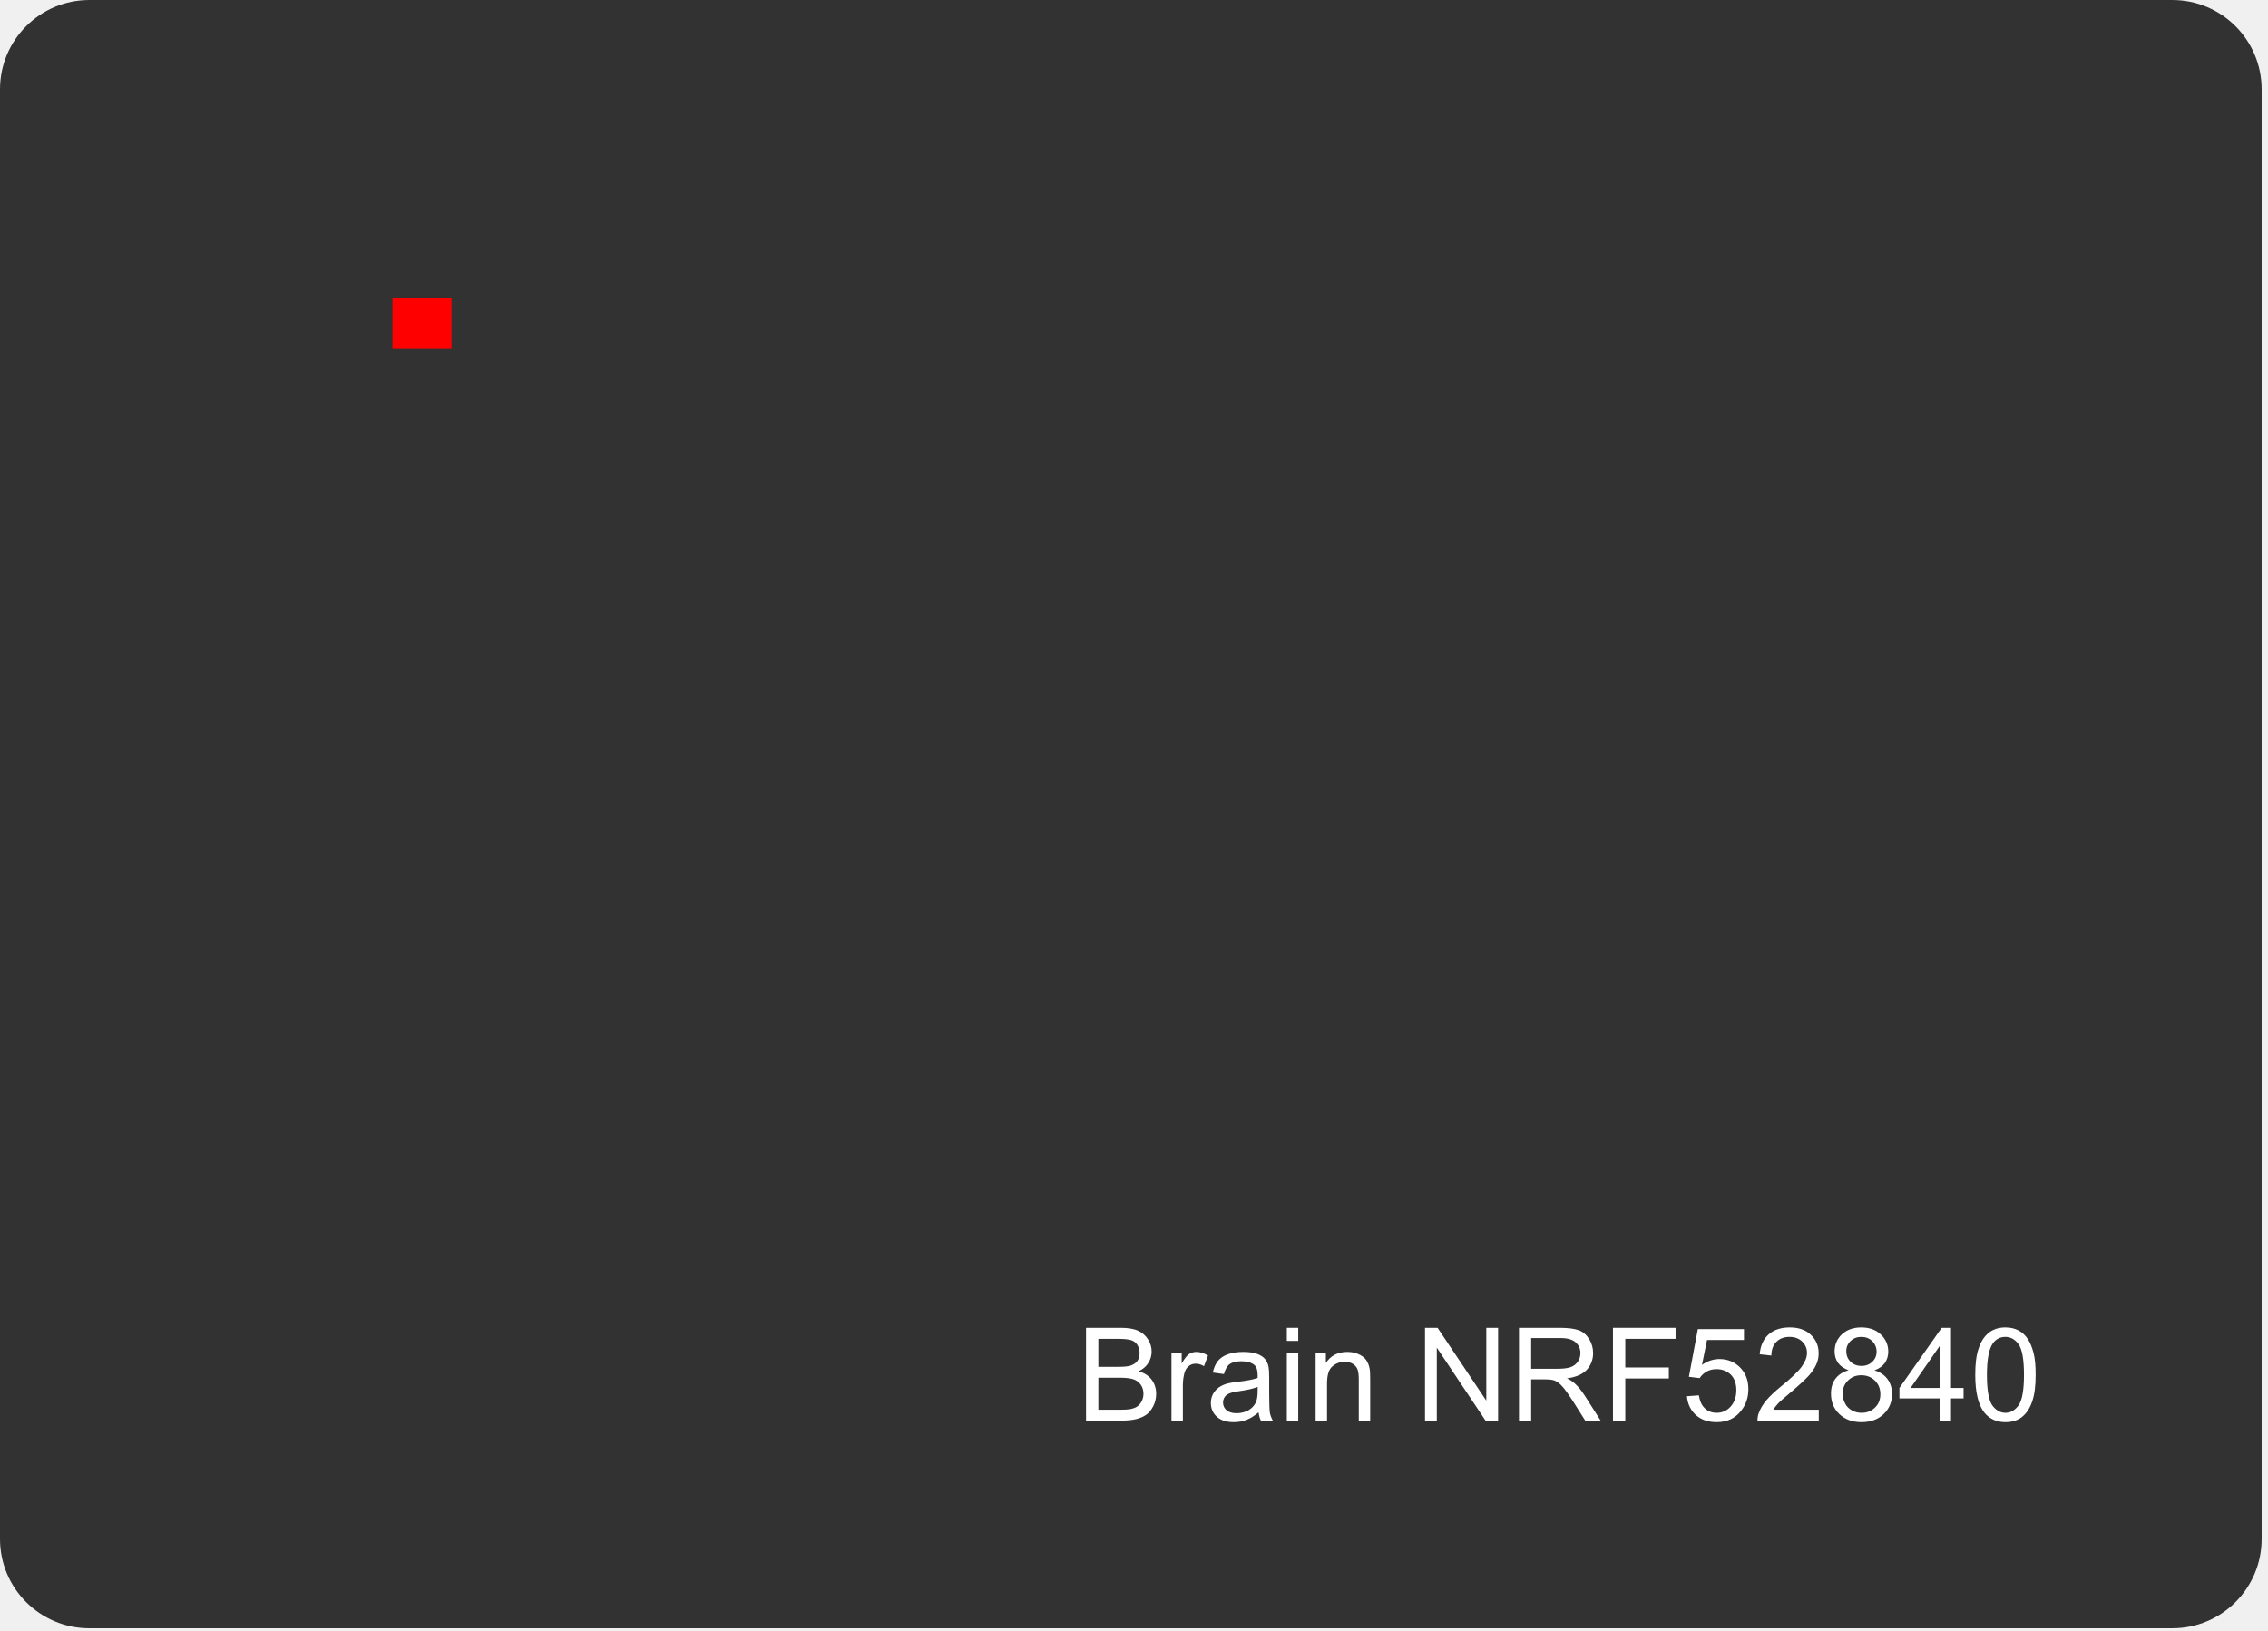
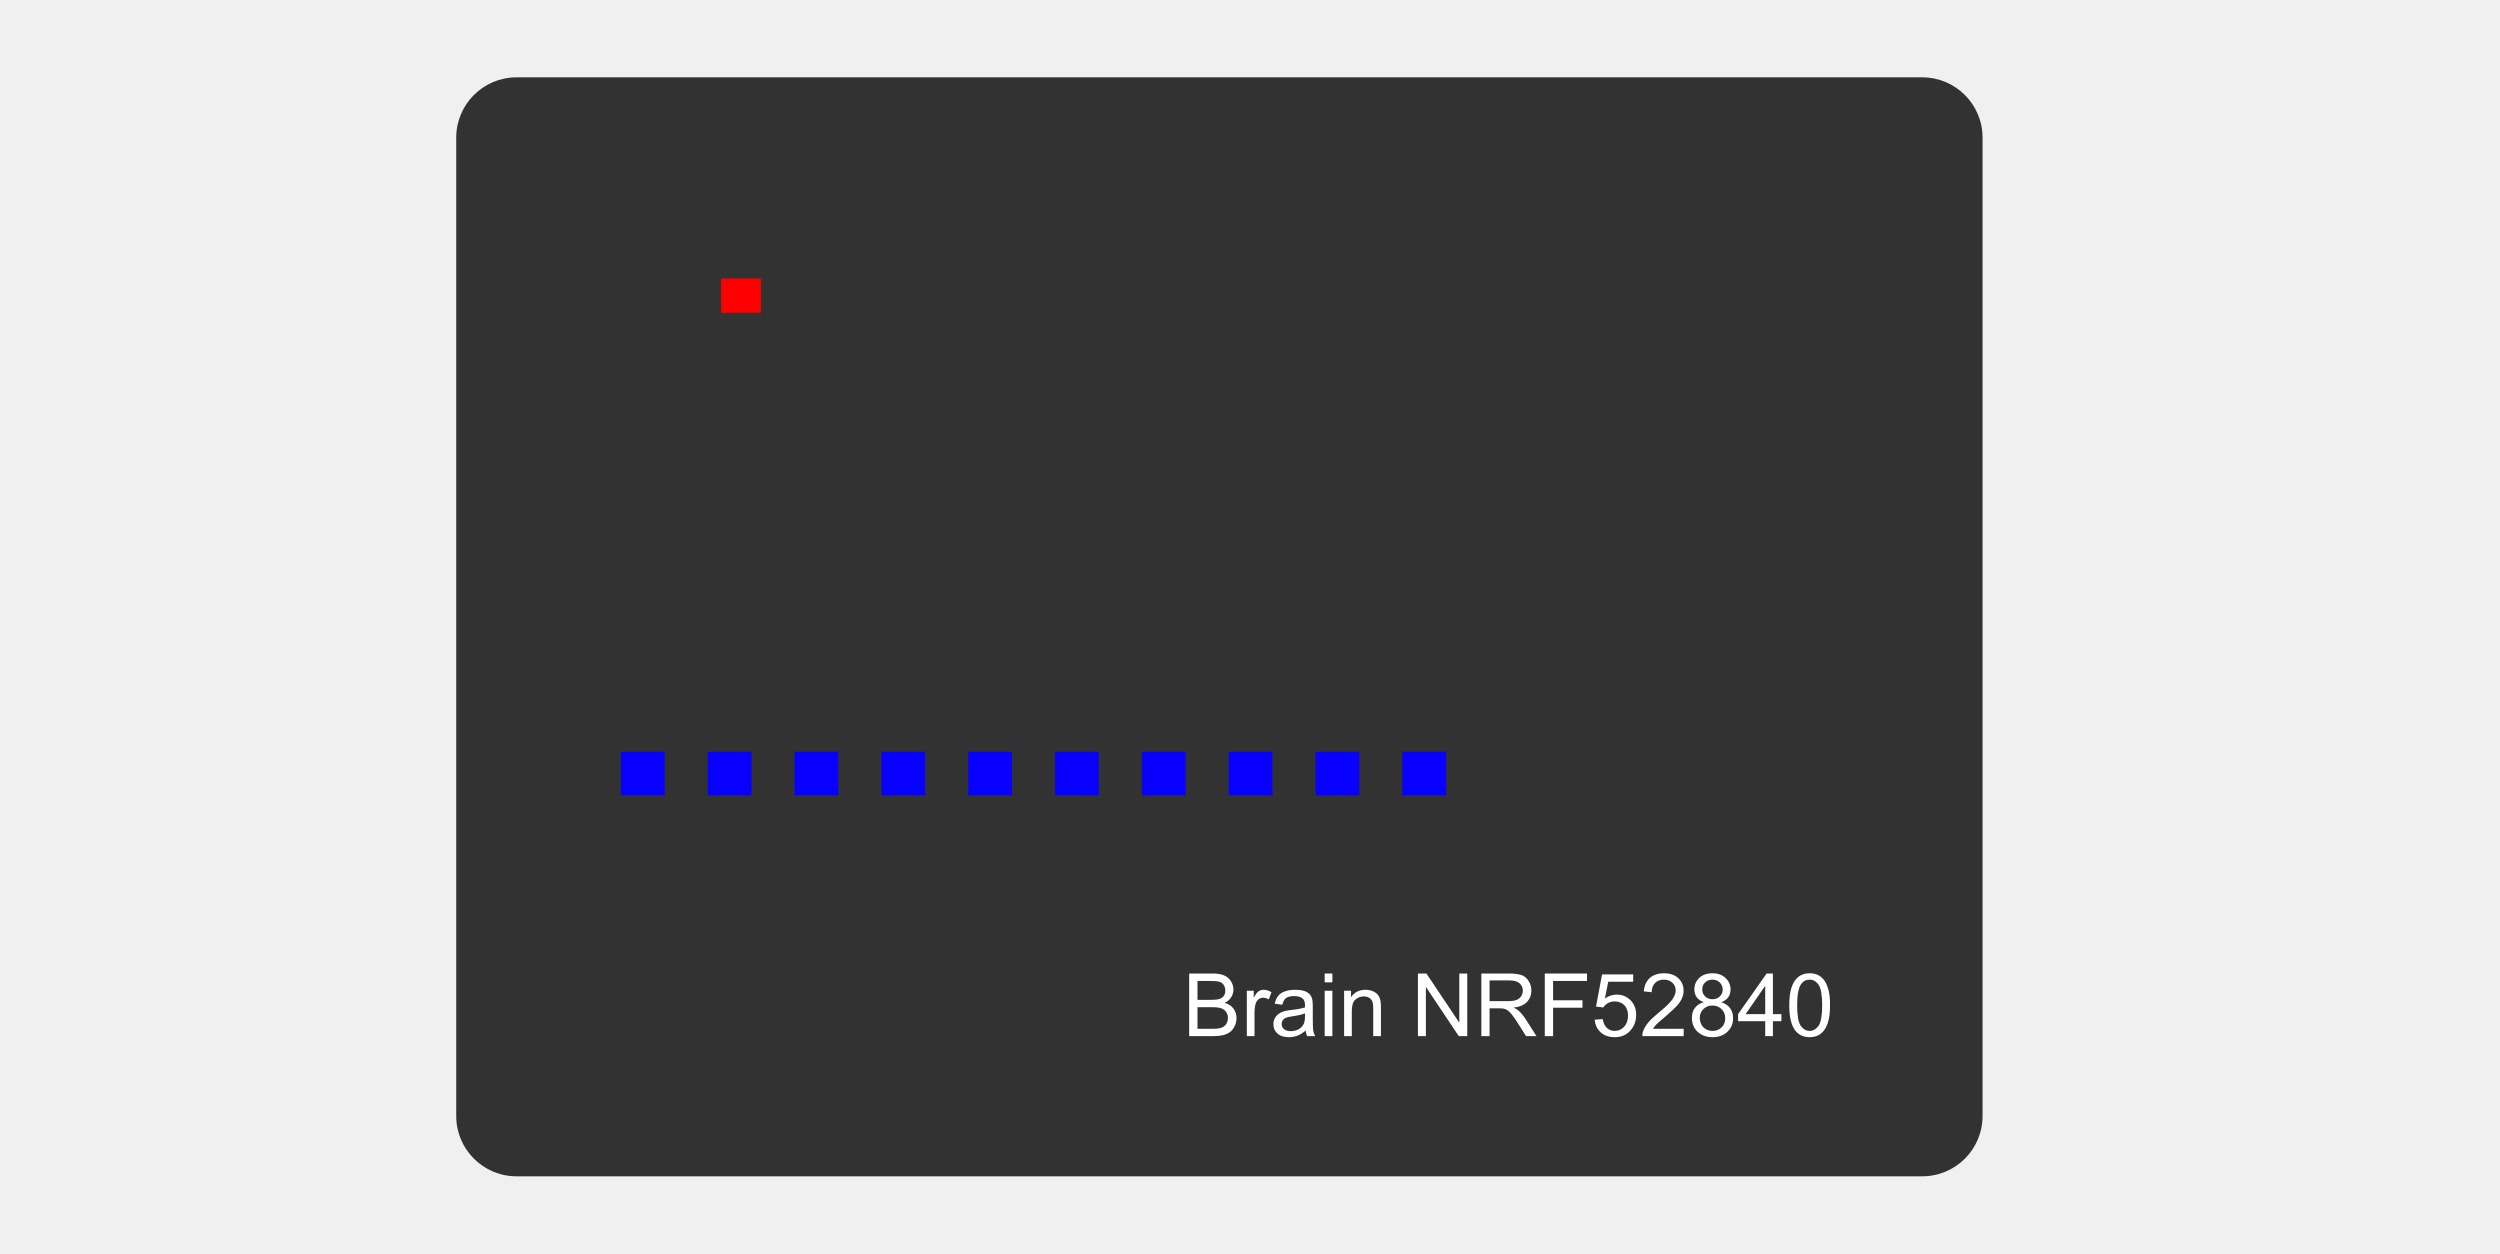
- <svg xmlns="http://www.w3.org/2000/svg" width="100%" height="100%" viewBox="0 0 210 151" version="1.1" xml:space="preserve" style="fill-rule:evenodd;clip-rule:evenodd;stroke-linejoin:round;stroke-miterlimit:2;">
-   <g transform="matrix(1,0,0,1,-62.5942,-10.6102)">
-     <g transform="matrix(1.24252,0,0,2.45017,-41.5638,-69.7226)">
-       <path d="M252.366,36.162C252.366,34.299 249.384,32.787 245.71,32.787L90.484,32.787C86.811,32.787 83.828,34.299 83.828,36.162L83.828,90.95C83.828,92.813 86.811,94.325 90.484,94.325L245.71,94.325C249.384,94.325 252.366,92.813 252.366,90.95L252.366,36.162Z" style="fill:rgb(50,50,50);" />
+ <svg xmlns="http://www.w3.org/2000/svg" width="100%" height="100%" viewBox="0 0 343 172" version="1.1" xml:space="preserve" style="fill-rule:evenodd;clip-rule:evenodd;stroke-linejoin:round;stroke-miterlimit:2;">
+   <g transform="matrix(1.24252,0,0,2.45017,-41.5638,-69.7226)">
+     <path d="M252.366,36.162C252.366,34.299 249.384,32.787 245.71,32.787L90.484,32.787C86.811,32.787 83.828,34.299 83.828,36.162L83.828,90.95C83.828,92.813 86.811,94.325 90.484,94.325L245.71,94.325C249.384,94.325 252.366,92.813 252.366,90.95L252.366,36.162Z" style="fill:rgb(50,50,50);" />
+   </g>
+   <g id="MISO" transform="matrix(1.02425,0,0,1,-2.06566,-0.552226)">
+     <rect x="85.196" y="103.682" width="5.858" height="5.997" style="fill:rgb(7,0,255);" />
+   </g>
+   <g id="MOSI" transform="matrix(1.02425,0,0,1,9.8466,-0.552226)">
+     <rect x="85.196" y="103.682" width="5.858" height="5.997" style="fill:rgb(7,0,255);" />
+   </g>
+   <g id="SCK" transform="matrix(1.02425,0,0,1,21.7589,-0.552226)">
+     <rect x="85.196" y="103.682" width="5.858" height="5.997" style="fill:rgb(7,0,255);" />
+   </g>
+   <g id="NEOPIXEL" transform="matrix(1.02425,0,0,1,33.6711,-0.552226)">
+     <rect x="85.196" y="103.682" width="5.858" height="5.997" style="fill:rgb(7,0,255);" />
+   </g>
+   <g id="GND" transform="matrix(1.02425,0,0,1,45.5834,-0.552226)">
+     <rect x="85.196" y="103.682" width="5.858" height="5.997" style="fill:rgb(7,0,255);" />
+   </g>
+   <g id="_3V" transform="matrix(1.02425,0,0,1,57.4956,-0.552226)">
+     <rect x="85.196" y="103.682" width="5.858" height="5.997" style="fill:rgb(7,0,255);" />
+   </g>
+   <g id="_5V" transform="matrix(1.02425,0,0,1,69.4079,-0.552226)">
+     <rect x="85.196" y="103.682" width="5.858" height="5.997" style="fill:rgb(7,0,255);" />
+   </g>
+   <g id="LIGHT_FAULT" transform="matrix(1.02425,0,0,1,81.3202,-0.552226)">
+     <rect x="85.196" y="103.682" width="5.858" height="5.997" style="fill:rgb(7,0,255);" />
+   </g>
+   <g id="LIGHT_PWR" transform="matrix(1.02425,0,0,1,93.2324,-0.552226)">
+     <rect x="85.196" y="103.682" width="5.858" height="5.997" style="fill:rgb(7,0,255);" />
+   </g>
+   <g id="VBAT" transform="matrix(1.02425,0,0,1,105.145,-0.552226)">
+     <rect x="85.196" y="103.682" width="5.858" height="5.997" style="fill:rgb(7,0,255);" />
+   </g>
+   <rect id="LED" x="98.937" y="38.203" width="5.464" height="4.714" style="fill:rgb(255,0,0);" />
+   <g transform="matrix(1,0,0,1,28.9958,47.4448)">
+     <g transform="matrix(12,0,0,12,133.284,94.7144)">
+       <path d="M0.073,-0L0.073,-0.716L0.342,-0.716C0.396,-0.716 0.44,-0.709 0.473,-0.694C0.506,-0.68 0.532,-0.657 0.551,-0.627C0.57,-0.597 0.579,-0.566 0.579,-0.533C0.579,-0.502 0.571,-0.473 0.554,-0.446C0.538,-0.419 0.513,-0.397 0.479,-0.381C0.522,-0.368 0.556,-0.347 0.579,-0.316C0.602,-0.285 0.614,-0.249 0.614,-0.208C0.614,-0.174 0.607,-0.143 0.593,-0.114C0.578,-0.085 0.561,-0.063 0.54,-0.047C0.519,-0.032 0.493,-0.02 0.462,-0.012C0.43,-0.004 0.392,-0 0.346,-0L0.073,-0ZM0.168,-0.415L0.323,-0.415C0.365,-0.415 0.395,-0.418 0.413,-0.423C0.437,-0.431 0.455,-0.442 0.468,-0.459C0.48,-0.476 0.486,-0.496 0.486,-0.521C0.486,-0.545 0.48,-0.566 0.469,-0.584C0.457,-0.602 0.441,-0.615 0.42,-0.621C0.399,-0.628 0.362,-0.631 0.311,-0.631L0.168,-0.631L0.168,-0.415ZM0.168,-0.084L0.346,-0.084C0.377,-0.084 0.398,-0.086 0.411,-0.088C0.432,-0.092 0.451,-0.098 0.465,-0.107C0.48,-0.117 0.492,-0.13 0.501,-0.147C0.511,-0.165 0.516,-0.185 0.516,-0.208C0.516,-0.234 0.509,-0.257 0.495,-0.277C0.481,-0.297 0.462,-0.311 0.438,-0.319C0.414,-0.327 0.379,-0.331 0.333,-0.331L0.168,-0.331L0.168,-0.084Z" style="fill:white;fill-rule:nonzero;" />
    </g>
-     <rect id="LED" x="98.937" y="38.203" width="5.464" height="4.714" style="fill:rgb(255,0,0);" />
-     <g transform="matrix(1,0,0,1,28.9958,47.4448)">
-       <g transform="matrix(12,0,0,12,133.284,94.7144)">
-         <path d="M0.073,-0L0.073,-0.716L0.342,-0.716C0.396,-0.716 0.44,-0.709 0.473,-0.694C0.506,-0.68 0.532,-0.657 0.551,-0.627C0.57,-0.597 0.579,-0.566 0.579,-0.533C0.579,-0.502 0.571,-0.473 0.554,-0.446C0.538,-0.419 0.513,-0.397 0.479,-0.381C0.522,-0.368 0.556,-0.347 0.579,-0.316C0.602,-0.285 0.614,-0.249 0.614,-0.208C0.614,-0.174 0.607,-0.143 0.593,-0.114C0.578,-0.085 0.561,-0.063 0.54,-0.047C0.519,-0.032 0.493,-0.02 0.462,-0.012C0.43,-0.004 0.392,-0 0.346,-0L0.073,-0ZM0.168,-0.415L0.323,-0.415C0.365,-0.415 0.395,-0.418 0.413,-0.423C0.437,-0.431 0.455,-0.442 0.468,-0.459C0.48,-0.476 0.486,-0.496 0.486,-0.521C0.486,-0.545 0.48,-0.566 0.469,-0.584C0.457,-0.602 0.441,-0.615 0.42,-0.621C0.399,-0.628 0.362,-0.631 0.311,-0.631L0.168,-0.631L0.168,-0.415ZM0.168,-0.084L0.346,-0.084C0.377,-0.084 0.398,-0.086 0.411,-0.088C0.432,-0.092 0.451,-0.098 0.465,-0.107C0.48,-0.117 0.492,-0.13 0.501,-0.147C0.511,-0.165 0.516,-0.185 0.516,-0.208C0.516,-0.234 0.509,-0.257 0.495,-0.277C0.481,-0.297 0.462,-0.311 0.438,-0.319C0.414,-0.327 0.379,-0.331 0.333,-0.331L0.168,-0.331L0.168,-0.084Z" style="fill:white;fill-rule:nonzero;" />
-       </g>
-       <g transform="matrix(12,0,0,12,141.288,94.7144)">
-         <path d="M0.065,-0L0.065,-0.519L0.144,-0.519L0.144,-0.44C0.164,-0.477 0.183,-0.501 0.2,-0.513C0.217,-0.524 0.236,-0.53 0.256,-0.53C0.286,-0.53 0.316,-0.521 0.347,-0.502L0.316,-0.42C0.295,-0.433 0.273,-0.439 0.252,-0.439C0.233,-0.439 0.215,-0.434 0.2,-0.422C0.185,-0.411 0.174,-0.395 0.167,-0.374C0.158,-0.343 0.153,-0.309 0.153,-0.271L0.153,-0L0.065,-0Z" style="fill:white;fill-rule:nonzero;" />
-       </g>
-       <g transform="matrix(12,0,0,12,145.284,94.7144)">
-         <path d="M0.404,-0.064C0.372,-0.036 0.34,-0.017 0.31,-0.005C0.28,0.006 0.248,0.012 0.213,0.012C0.156,0.012 0.113,-0.002 0.082,-0.03C0.051,-0.058 0.036,-0.093 0.036,-0.137C0.036,-0.162 0.042,-0.185 0.053,-0.206C0.065,-0.227 0.08,-0.244 0.099,-0.257C0.118,-0.27 0.139,-0.279 0.162,-0.286C0.179,-0.29 0.205,-0.295 0.24,-0.299C0.311,-0.307 0.363,-0.317 0.397,-0.329C0.397,-0.341 0.397,-0.349 0.397,-0.352C0.397,-0.388 0.389,-0.413 0.373,-0.428C0.35,-0.448 0.317,-0.458 0.272,-0.458C0.231,-0.458 0.201,-0.45 0.181,-0.436C0.161,-0.421 0.147,-0.396 0.137,-0.359L0.051,-0.371C0.059,-0.407 0.072,-0.437 0.09,-0.46C0.108,-0.482 0.134,-0.5 0.167,-0.512C0.201,-0.524 0.241,-0.53 0.285,-0.53C0.329,-0.53 0.365,-0.525 0.393,-0.515C0.421,-0.504 0.441,-0.491 0.454,-0.475C0.467,-0.46 0.476,-0.44 0.481,-0.416C0.484,-0.401 0.486,-0.374 0.486,-0.334L0.486,-0.217C0.486,-0.136 0.488,-0.084 0.491,-0.062C0.495,-0.041 0.503,-0.02 0.514,-0L0.422,-0C0.413,-0.018 0.407,-0.04 0.404,-0.064ZM0.397,-0.26C0.365,-0.247 0.317,-0.236 0.253,-0.227C0.217,-0.222 0.192,-0.216 0.177,-0.209C0.162,-0.203 0.15,-0.193 0.142,-0.181C0.134,-0.168 0.13,-0.154 0.13,-0.139C0.13,-0.116 0.139,-0.096 0.156,-0.081C0.174,-0.065 0.2,-0.057 0.234,-0.057C0.268,-0.057 0.298,-0.065 0.325,-0.079C0.351,-0.094 0.37,-0.114 0.383,-0.14C0.392,-0.16 0.397,-0.189 0.397,-0.228L0.397,-0.26Z" style="fill:white;fill-rule:nonzero;" />
-       </g>
-       <g transform="matrix(12,0,0,12,151.958,94.7144)">
-         <path d="M0.066,-0.615L0.066,-0.716L0.154,-0.716L0.154,-0.615L0.066,-0.615ZM0.066,-0L0.066,-0.519L0.154,-0.519L0.154,-0L0.066,-0Z" style="fill:white;fill-rule:nonzero;" />
-       </g>
-       <g transform="matrix(12,0,0,12,154.624,94.7144)">
-         <path d="M0.066,-0L0.066,-0.519L0.145,-0.519L0.145,-0.445C0.183,-0.502 0.238,-0.53 0.31,-0.53C0.341,-0.53 0.37,-0.525 0.396,-0.513C0.422,-0.502 0.442,-0.487 0.455,-0.469C0.468,-0.451 0.477,-0.429 0.482,-0.404C0.486,-0.388 0.487,-0.36 0.487,-0.319L0.487,-0L0.399,-0L0.399,-0.315C0.399,-0.351 0.396,-0.378 0.389,-0.396C0.382,-0.413 0.37,-0.428 0.353,-0.438C0.335,-0.449 0.315,-0.454 0.292,-0.454C0.254,-0.454 0.222,-0.442 0.195,-0.418C0.167,-0.395 0.154,-0.35 0.154,-0.283L0.154,-0L0.066,-0Z" style="fill:white;fill-rule:nonzero;" />
-       </g>
-       <g transform="matrix(12,0,0,12,164.632,94.7144)">
-         <path d="M0.076,-0L0.076,-0.716L0.173,-0.716L0.549,-0.154L0.549,-0.716L0.64,-0.716L0.64,-0L0.543,-0L0.167,-0.563L0.167,-0L0.076,-0Z" style="fill:white;fill-rule:nonzero;" />
-       </g>
-       <g transform="matrix(12,0,0,12,173.298,94.7144)">
-         <path d="M0.079,-0L0.079,-0.716L0.396,-0.716C0.46,-0.716 0.508,-0.709 0.542,-0.697C0.575,-0.684 0.601,-0.661 0.621,-0.628C0.641,-0.596 0.651,-0.56 0.651,-0.521C0.651,-0.47 0.634,-0.427 0.602,-0.392C0.569,-0.357 0.518,-0.335 0.449,-0.326C0.474,-0.314 0.493,-0.302 0.506,-0.29C0.534,-0.265 0.56,-0.233 0.585,-0.195L0.709,-0L0.59,-0L0.496,-0.149C0.468,-0.192 0.445,-0.225 0.427,-0.248C0.409,-0.27 0.393,-0.286 0.379,-0.295C0.365,-0.305 0.351,-0.311 0.336,-0.314C0.325,-0.317 0.308,-0.318 0.283,-0.318L0.173,-0.318L0.173,-0L0.079,-0ZM0.173,-0.4L0.377,-0.4C0.42,-0.4 0.454,-0.404 0.479,-0.413C0.503,-0.422 0.521,-0.437 0.534,-0.456C0.547,-0.476 0.553,-0.497 0.553,-0.521C0.553,-0.554 0.541,-0.582 0.516,-0.604C0.492,-0.626 0.453,-0.637 0.4,-0.637L0.173,-0.637L0.173,-0.4Z" style="fill:white;fill-rule:nonzero;" />
-       </g>
-       <g transform="matrix(12,0,0,12,181.964,94.7144)">
-         <path d="M0.082,-0L0.082,-0.716L0.565,-0.716L0.565,-0.631L0.177,-0.631L0.177,-0.41L0.513,-0.41L0.513,-0.325L0.177,-0.325L0.177,-0L0.082,-0Z" style="fill:white;fill-rule:nonzero;" />
-       </g>
-       <g transform="matrix(12,0,0,12,189.294,94.7144)">
-         <path d="M0.042,-0.188L0.134,-0.195C0.141,-0.15 0.156,-0.117 0.181,-0.094C0.206,-0.071 0.236,-0.06 0.271,-0.06C0.314,-0.06 0.35,-0.076 0.379,-0.108C0.408,-0.14 0.423,-0.182 0.423,-0.235C0.423,-0.285 0.409,-0.325 0.381,-0.354C0.352,-0.382 0.316,-0.397 0.27,-0.397C0.242,-0.397 0.216,-0.391 0.193,-0.378C0.171,-0.365 0.153,-0.348 0.14,-0.328L0.057,-0.338L0.126,-0.706L0.482,-0.706L0.482,-0.622L0.197,-0.622L0.158,-0.43C0.201,-0.46 0.246,-0.475 0.293,-0.475C0.356,-0.475 0.409,-0.453 0.452,-0.41C0.495,-0.366 0.516,-0.311 0.516,-0.243C0.516,-0.178 0.497,-0.122 0.459,-0.075C0.414,-0.017 0.351,0.012 0.271,0.012C0.206,0.012 0.153,-0.006 0.112,-0.042C0.071,-0.079 0.047,-0.127 0.042,-0.188Z" style="fill:white;fill-rule:nonzero;" />
-       </g>
-       <g transform="matrix(12,0,0,12,195.968,94.7144)">
-         <path d="M0.503,-0.084L0.503,-0L0.03,-0C0.03,-0.021 0.033,-0.042 0.041,-0.061C0.053,-0.093 0.072,-0.125 0.098,-0.156C0.125,-0.188 0.163,-0.224 0.213,-0.265C0.291,-0.328 0.344,-0.379 0.371,-0.416C0.398,-0.454 0.412,-0.489 0.412,-0.522C0.412,-0.557 0.4,-0.586 0.375,-0.61C0.35,-0.634 0.317,-0.646 0.277,-0.646C0.235,-0.646 0.201,-0.633 0.176,-0.608C0.15,-0.583 0.138,-0.547 0.137,-0.502L0.047,-0.512C0.053,-0.579 0.076,-0.63 0.117,-0.666C0.157,-0.701 0.211,-0.719 0.279,-0.719C0.348,-0.719 0.402,-0.7 0.442,-0.662C0.482,-0.624 0.502,-0.576 0.502,-0.52C0.502,-0.491 0.497,-0.463 0.485,-0.436C0.473,-0.408 0.454,-0.379 0.427,-0.348C0.399,-0.318 0.354,-0.276 0.291,-0.222C0.238,-0.178 0.204,-0.148 0.189,-0.132C0.174,-0.116 0.162,-0.1 0.152,-0.084L0.503,-0.084Z" style="fill:white;fill-rule:nonzero;" />
-       </g>
-       <g transform="matrix(12,0,0,12,202.642,94.7144)">
-         <path d="M0.177,-0.388C0.14,-0.402 0.113,-0.421 0.096,-0.445C0.078,-0.47 0.069,-0.5 0.069,-0.534C0.069,-0.586 0.088,-0.63 0.125,-0.666C0.163,-0.701 0.213,-0.719 0.275,-0.719C0.337,-0.719 0.388,-0.701 0.426,-0.664C0.464,-0.628 0.483,-0.584 0.483,-0.532C0.483,-0.499 0.474,-0.47 0.457,-0.445C0.439,-0.42 0.413,-0.402 0.377,-0.388C0.421,-0.374 0.455,-0.351 0.478,-0.319C0.501,-0.287 0.512,-0.249 0.512,-0.205C0.512,-0.143 0.491,-0.092 0.447,-0.05C0.404,-0.009 0.347,0.012 0.276,0.012C0.206,0.012 0.149,-0.009 0.105,-0.051C0.062,-0.092 0.041,-0.145 0.041,-0.207C0.041,-0.254 0.052,-0.293 0.076,-0.324C0.1,-0.355 0.133,-0.377 0.177,-0.388ZM0.159,-0.537C0.159,-0.503 0.17,-0.476 0.192,-0.454C0.214,-0.433 0.242,-0.422 0.277,-0.422C0.311,-0.422 0.338,-0.433 0.36,-0.454C0.382,-0.475 0.393,-0.501 0.393,-0.532C0.393,-0.564 0.381,-0.592 0.359,-0.614C0.337,-0.635 0.309,-0.646 0.276,-0.646C0.242,-0.646 0.215,-0.636 0.192,-0.614C0.17,-0.593 0.159,-0.567 0.159,-0.537ZM0.131,-0.207C0.131,-0.181 0.137,-0.157 0.149,-0.134C0.161,-0.11 0.178,-0.092 0.202,-0.079C0.225,-0.066 0.25,-0.06 0.277,-0.06C0.319,-0.06 0.354,-0.074 0.381,-0.101C0.409,-0.128 0.422,-0.162 0.422,-0.204C0.422,-0.246 0.408,-0.281 0.38,-0.309C0.352,-0.336 0.317,-0.35 0.274,-0.35C0.233,-0.35 0.199,-0.336 0.172,-0.309C0.144,-0.282 0.131,-0.248 0.131,-0.207Z" style="fill:white;fill-rule:nonzero;" />
-       </g>
-       <g transform="matrix(12,0,0,12,209.315,94.7144)">
-         <path d="M0.323,-0L0.323,-0.171L0.013,-0.171L0.013,-0.252L0.339,-0.716L0.411,-0.716L0.411,-0.252L0.508,-0.252L0.508,-0.171L0.411,-0.171L0.411,-0L0.323,-0ZM0.323,-0.252L0.323,-0.575L0.099,-0.252L0.323,-0.252Z" style="fill:white;fill-rule:nonzero;" />
-       </g>
-       <g transform="matrix(12,0,0,12,215.989,94.7144)">
-         <path d="M0.042,-0.353C0.042,-0.438 0.05,-0.506 0.068,-0.557C0.085,-0.609 0.111,-0.649 0.145,-0.677C0.18,-0.705 0.223,-0.719 0.275,-0.719C0.313,-0.719 0.347,-0.711 0.376,-0.696C0.405,-0.68 0.429,-0.658 0.448,-0.629C0.467,-0.6 0.481,-0.564 0.492,-0.522C0.503,-0.48 0.508,-0.424 0.508,-0.353C0.508,-0.269 0.5,-0.201 0.482,-0.15C0.465,-0.098 0.439,-0.058 0.405,-0.03C0.371,-0.002 0.327,0.012 0.275,0.012C0.206,0.012 0.152,-0.013 0.112,-0.062C0.065,-0.122 0.042,-0.219 0.042,-0.353ZM0.132,-0.353C0.132,-0.236 0.146,-0.157 0.173,-0.118C0.201,-0.08 0.235,-0.06 0.275,-0.06C0.315,-0.06 0.349,-0.08 0.377,-0.119C0.404,-0.158 0.418,-0.236 0.418,-0.353C0.418,-0.471 0.404,-0.549 0.377,-0.588C0.349,-0.627 0.315,-0.646 0.274,-0.646C0.234,-0.646 0.201,-0.629 0.177,-0.595C0.147,-0.551 0.132,-0.471 0.132,-0.353Z" style="fill:white;fill-rule:nonzero;" />
-       </g>
+     <g transform="matrix(12,0,0,12,141.288,94.7144)">
+       <path d="M0.065,-0L0.065,-0.519L0.144,-0.519L0.144,-0.44C0.164,-0.477 0.183,-0.501 0.2,-0.513C0.217,-0.524 0.236,-0.53 0.256,-0.53C0.286,-0.53 0.316,-0.521 0.347,-0.502L0.316,-0.42C0.295,-0.433 0.273,-0.439 0.252,-0.439C0.233,-0.439 0.215,-0.434 0.2,-0.422C0.185,-0.411 0.174,-0.395 0.167,-0.374C0.158,-0.343 0.153,-0.309 0.153,-0.271L0.153,-0L0.065,-0Z" style="fill:white;fill-rule:nonzero;" />
+     </g>
+     <g transform="matrix(12,0,0,12,145.284,94.7144)">
+       <path d="M0.404,-0.064C0.372,-0.036 0.34,-0.017 0.31,-0.005C0.28,0.006 0.248,0.012 0.213,0.012C0.156,0.012 0.113,-0.002 0.082,-0.03C0.051,-0.058 0.036,-0.093 0.036,-0.137C0.036,-0.162 0.042,-0.185 0.053,-0.206C0.065,-0.227 0.08,-0.244 0.099,-0.257C0.118,-0.27 0.139,-0.279 0.162,-0.286C0.179,-0.29 0.205,-0.295 0.24,-0.299C0.311,-0.307 0.363,-0.317 0.397,-0.329C0.397,-0.341 0.397,-0.349 0.397,-0.352C0.397,-0.388 0.389,-0.413 0.373,-0.428C0.35,-0.448 0.317,-0.458 0.272,-0.458C0.231,-0.458 0.201,-0.45 0.181,-0.436C0.161,-0.421 0.147,-0.396 0.137,-0.359L0.051,-0.371C0.059,-0.407 0.072,-0.437 0.09,-0.46C0.108,-0.482 0.134,-0.5 0.167,-0.512C0.201,-0.524 0.241,-0.53 0.285,-0.53C0.329,-0.53 0.365,-0.525 0.393,-0.515C0.421,-0.504 0.441,-0.491 0.454,-0.475C0.467,-0.46 0.476,-0.44 0.481,-0.416C0.484,-0.401 0.486,-0.374 0.486,-0.334L0.486,-0.217C0.486,-0.136 0.488,-0.084 0.491,-0.062C0.495,-0.041 0.503,-0.02 0.514,-0L0.422,-0C0.413,-0.018 0.407,-0.04 0.404,-0.064ZM0.397,-0.26C0.365,-0.247 0.317,-0.236 0.253,-0.227C0.217,-0.222 0.192,-0.216 0.177,-0.209C0.162,-0.203 0.15,-0.193 0.142,-0.181C0.134,-0.168 0.13,-0.154 0.13,-0.139C0.13,-0.116 0.139,-0.096 0.156,-0.081C0.174,-0.065 0.2,-0.057 0.234,-0.057C0.268,-0.057 0.298,-0.065 0.325,-0.079C0.351,-0.094 0.37,-0.114 0.383,-0.14C0.392,-0.16 0.397,-0.189 0.397,-0.228L0.397,-0.26Z" style="fill:white;fill-rule:nonzero;" />
+     </g>
+     <g transform="matrix(12,0,0,12,151.958,94.7144)">
+       <path d="M0.066,-0.615L0.066,-0.716L0.154,-0.716L0.154,-0.615L0.066,-0.615ZM0.066,-0L0.066,-0.519L0.154,-0.519L0.154,-0L0.066,-0Z" style="fill:white;fill-rule:nonzero;" />
+     </g>
+     <g transform="matrix(12,0,0,12,154.624,94.7144)">
+       <path d="M0.066,-0L0.066,-0.519L0.145,-0.519L0.145,-0.445C0.183,-0.502 0.238,-0.53 0.31,-0.53C0.341,-0.53 0.37,-0.525 0.396,-0.513C0.422,-0.502 0.442,-0.487 0.455,-0.469C0.468,-0.451 0.477,-0.429 0.482,-0.404C0.486,-0.388 0.487,-0.36 0.487,-0.319L0.487,-0L0.399,-0L0.399,-0.315C0.399,-0.351 0.396,-0.378 0.389,-0.396C0.382,-0.413 0.37,-0.428 0.353,-0.438C0.335,-0.449 0.315,-0.454 0.292,-0.454C0.254,-0.454 0.222,-0.442 0.195,-0.418C0.167,-0.395 0.154,-0.35 0.154,-0.283L0.154,-0L0.066,-0Z" style="fill:white;fill-rule:nonzero;" />
+     </g>
+     <g transform="matrix(12,0,0,12,164.632,94.7144)">
+       <path d="M0.076,-0L0.076,-0.716L0.173,-0.716L0.549,-0.154L0.549,-0.716L0.64,-0.716L0.64,-0L0.543,-0L0.167,-0.563L0.167,-0L0.076,-0Z" style="fill:white;fill-rule:nonzero;" />
+     </g>
+     <g transform="matrix(12,0,0,12,173.298,94.7144)">
+       <path d="M0.079,-0L0.079,-0.716L0.396,-0.716C0.46,-0.716 0.508,-0.709 0.542,-0.697C0.575,-0.684 0.601,-0.661 0.621,-0.628C0.641,-0.596 0.651,-0.56 0.651,-0.521C0.651,-0.47 0.634,-0.427 0.602,-0.392C0.569,-0.357 0.518,-0.335 0.449,-0.326C0.474,-0.314 0.493,-0.302 0.506,-0.29C0.534,-0.265 0.56,-0.233 0.585,-0.195L0.709,-0L0.59,-0L0.496,-0.149C0.468,-0.192 0.445,-0.225 0.427,-0.248C0.409,-0.27 0.393,-0.286 0.379,-0.295C0.365,-0.305 0.351,-0.311 0.336,-0.314C0.325,-0.317 0.308,-0.318 0.283,-0.318L0.173,-0.318L0.173,-0L0.079,-0ZM0.173,-0.4L0.377,-0.4C0.42,-0.4 0.454,-0.404 0.479,-0.413C0.503,-0.422 0.521,-0.437 0.534,-0.456C0.547,-0.476 0.553,-0.497 0.553,-0.521C0.553,-0.554 0.541,-0.582 0.516,-0.604C0.492,-0.626 0.453,-0.637 0.4,-0.637L0.173,-0.637L0.173,-0.4Z" style="fill:white;fill-rule:nonzero;" />
+     </g>
+     <g transform="matrix(12,0,0,12,181.964,94.7144)">
+       <path d="M0.082,-0L0.082,-0.716L0.565,-0.716L0.565,-0.631L0.177,-0.631L0.177,-0.41L0.513,-0.41L0.513,-0.325L0.177,-0.325L0.177,-0L0.082,-0Z" style="fill:white;fill-rule:nonzero;" />
+     </g>
+     <g transform="matrix(12,0,0,12,189.294,94.7144)">
+       <path d="M0.042,-0.188L0.134,-0.195C0.141,-0.15 0.156,-0.117 0.181,-0.094C0.206,-0.071 0.236,-0.06 0.271,-0.06C0.314,-0.06 0.35,-0.076 0.379,-0.108C0.408,-0.14 0.423,-0.182 0.423,-0.235C0.423,-0.285 0.409,-0.325 0.381,-0.354C0.352,-0.382 0.316,-0.397 0.27,-0.397C0.242,-0.397 0.216,-0.391 0.193,-0.378C0.171,-0.365 0.153,-0.348 0.14,-0.328L0.057,-0.338L0.126,-0.706L0.482,-0.706L0.482,-0.622L0.197,-0.622L0.158,-0.43C0.201,-0.46 0.246,-0.475 0.293,-0.475C0.356,-0.475 0.409,-0.453 0.452,-0.41C0.495,-0.366 0.516,-0.311 0.516,-0.243C0.516,-0.178 0.497,-0.122 0.459,-0.075C0.414,-0.017 0.351,0.012 0.271,0.012C0.206,0.012 0.153,-0.006 0.112,-0.042C0.071,-0.079 0.047,-0.127 0.042,-0.188Z" style="fill:white;fill-rule:nonzero;" />
+     </g>
+     <g transform="matrix(12,0,0,12,195.968,94.7144)">
+       <path d="M0.503,-0.084L0.503,-0L0.03,-0C0.03,-0.021 0.033,-0.042 0.041,-0.061C0.053,-0.093 0.072,-0.125 0.098,-0.156C0.125,-0.188 0.163,-0.224 0.213,-0.265C0.291,-0.328 0.344,-0.379 0.371,-0.416C0.398,-0.454 0.412,-0.489 0.412,-0.522C0.412,-0.557 0.4,-0.586 0.375,-0.61C0.35,-0.634 0.317,-0.646 0.277,-0.646C0.235,-0.646 0.201,-0.633 0.176,-0.608C0.15,-0.583 0.138,-0.547 0.137,-0.502L0.047,-0.512C0.053,-0.579 0.076,-0.63 0.117,-0.666C0.157,-0.701 0.211,-0.719 0.279,-0.719C0.348,-0.719 0.402,-0.7 0.442,-0.662C0.482,-0.624 0.502,-0.576 0.502,-0.52C0.502,-0.491 0.497,-0.463 0.485,-0.436C0.473,-0.408 0.454,-0.379 0.427,-0.348C0.399,-0.318 0.354,-0.276 0.291,-0.222C0.238,-0.178 0.204,-0.148 0.189,-0.132C0.174,-0.116 0.162,-0.1 0.152,-0.084L0.503,-0.084Z" style="fill:white;fill-rule:nonzero;" />
+     </g>
+     <g transform="matrix(12,0,0,12,202.642,94.7144)">
+       <path d="M0.177,-0.388C0.14,-0.402 0.113,-0.421 0.096,-0.445C0.078,-0.47 0.069,-0.5 0.069,-0.534C0.069,-0.586 0.088,-0.63 0.125,-0.666C0.163,-0.701 0.213,-0.719 0.275,-0.719C0.337,-0.719 0.388,-0.701 0.426,-0.664C0.464,-0.628 0.483,-0.584 0.483,-0.532C0.483,-0.499 0.474,-0.47 0.457,-0.445C0.439,-0.42 0.413,-0.402 0.377,-0.388C0.421,-0.374 0.455,-0.351 0.478,-0.319C0.501,-0.287 0.512,-0.249 0.512,-0.205C0.512,-0.143 0.491,-0.092 0.447,-0.05C0.404,-0.009 0.347,0.012 0.276,0.012C0.206,0.012 0.149,-0.009 0.105,-0.051C0.062,-0.092 0.041,-0.145 0.041,-0.207C0.041,-0.254 0.052,-0.293 0.076,-0.324C0.1,-0.355 0.133,-0.377 0.177,-0.388ZM0.159,-0.537C0.159,-0.503 0.17,-0.476 0.192,-0.454C0.214,-0.433 0.242,-0.422 0.277,-0.422C0.311,-0.422 0.338,-0.433 0.36,-0.454C0.382,-0.475 0.393,-0.501 0.393,-0.532C0.393,-0.564 0.381,-0.592 0.359,-0.614C0.337,-0.635 0.309,-0.646 0.276,-0.646C0.242,-0.646 0.215,-0.636 0.192,-0.614C0.17,-0.593 0.159,-0.567 0.159,-0.537ZM0.131,-0.207C0.131,-0.181 0.137,-0.157 0.149,-0.134C0.161,-0.11 0.178,-0.092 0.202,-0.079C0.225,-0.066 0.25,-0.06 0.277,-0.06C0.319,-0.06 0.354,-0.074 0.381,-0.101C0.409,-0.128 0.422,-0.162 0.422,-0.204C0.422,-0.246 0.408,-0.281 0.38,-0.309C0.352,-0.336 0.317,-0.35 0.274,-0.35C0.233,-0.35 0.199,-0.336 0.172,-0.309C0.144,-0.282 0.131,-0.248 0.131,-0.207Z" style="fill:white;fill-rule:nonzero;" />
+     </g>
+     <g transform="matrix(12,0,0,12,209.315,94.7144)">
+       <path d="M0.323,-0L0.323,-0.171L0.013,-0.171L0.013,-0.252L0.339,-0.716L0.411,-0.716L0.411,-0.252L0.508,-0.252L0.508,-0.171L0.411,-0.171L0.411,-0L0.323,-0ZM0.323,-0.252L0.323,-0.575L0.099,-0.252L0.323,-0.252Z" style="fill:white;fill-rule:nonzero;" />
+     </g>
+     <g transform="matrix(12,0,0,12,215.989,94.7144)">
+       <path d="M0.042,-0.353C0.042,-0.438 0.05,-0.506 0.068,-0.557C0.085,-0.609 0.111,-0.649 0.145,-0.677C0.18,-0.705 0.223,-0.719 0.275,-0.719C0.313,-0.719 0.347,-0.711 0.376,-0.696C0.405,-0.68 0.429,-0.658 0.448,-0.629C0.467,-0.6 0.481,-0.564 0.492,-0.522C0.503,-0.48 0.508,-0.424 0.508,-0.353C0.508,-0.269 0.5,-0.201 0.482,-0.15C0.465,-0.098 0.439,-0.058 0.405,-0.03C0.371,-0.002 0.327,0.012 0.275,0.012C0.206,0.012 0.152,-0.013 0.112,-0.062C0.065,-0.122 0.042,-0.219 0.042,-0.353ZM0.132,-0.353C0.132,-0.236 0.146,-0.157 0.173,-0.118C0.201,-0.08 0.235,-0.06 0.275,-0.06C0.315,-0.06 0.349,-0.08 0.377,-0.119C0.404,-0.158 0.418,-0.236 0.418,-0.353C0.418,-0.471 0.404,-0.549 0.377,-0.588C0.349,-0.627 0.315,-0.646 0.274,-0.646C0.234,-0.646 0.201,-0.629 0.177,-0.595C0.147,-0.551 0.132,-0.471 0.132,-0.353Z" style="fill:white;fill-rule:nonzero;" />
    </g>
  </g>
</svg>
